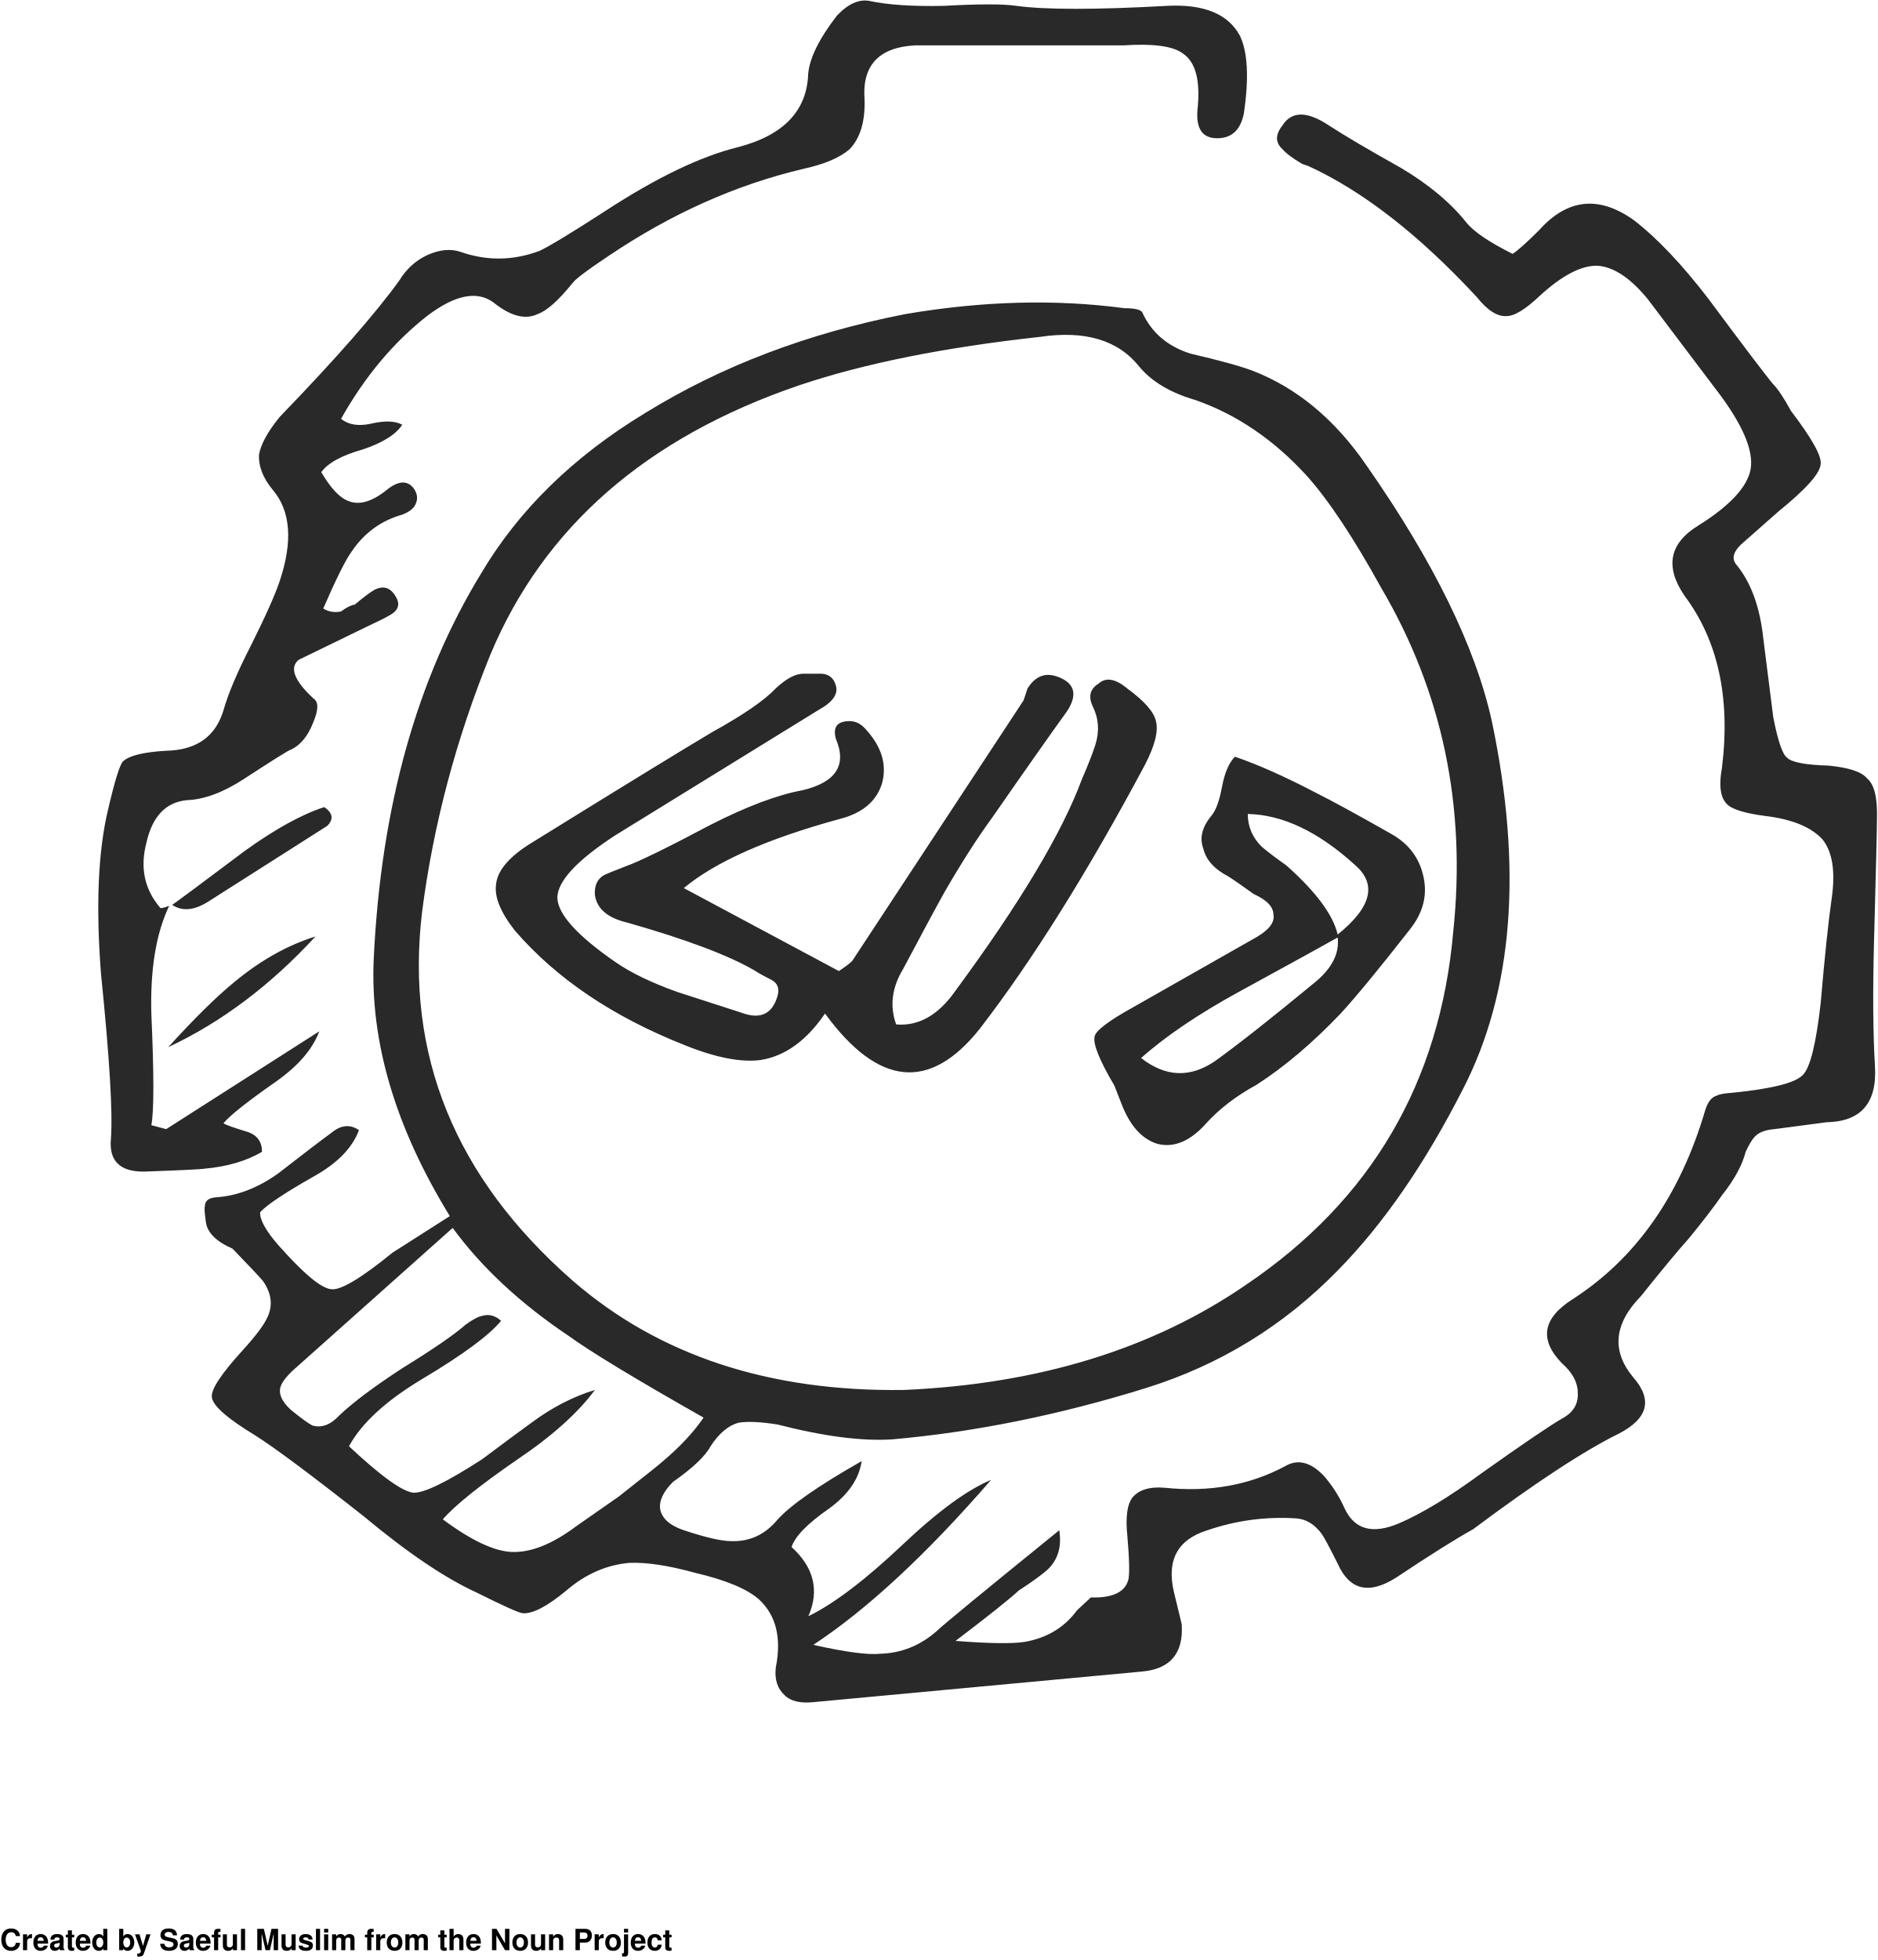
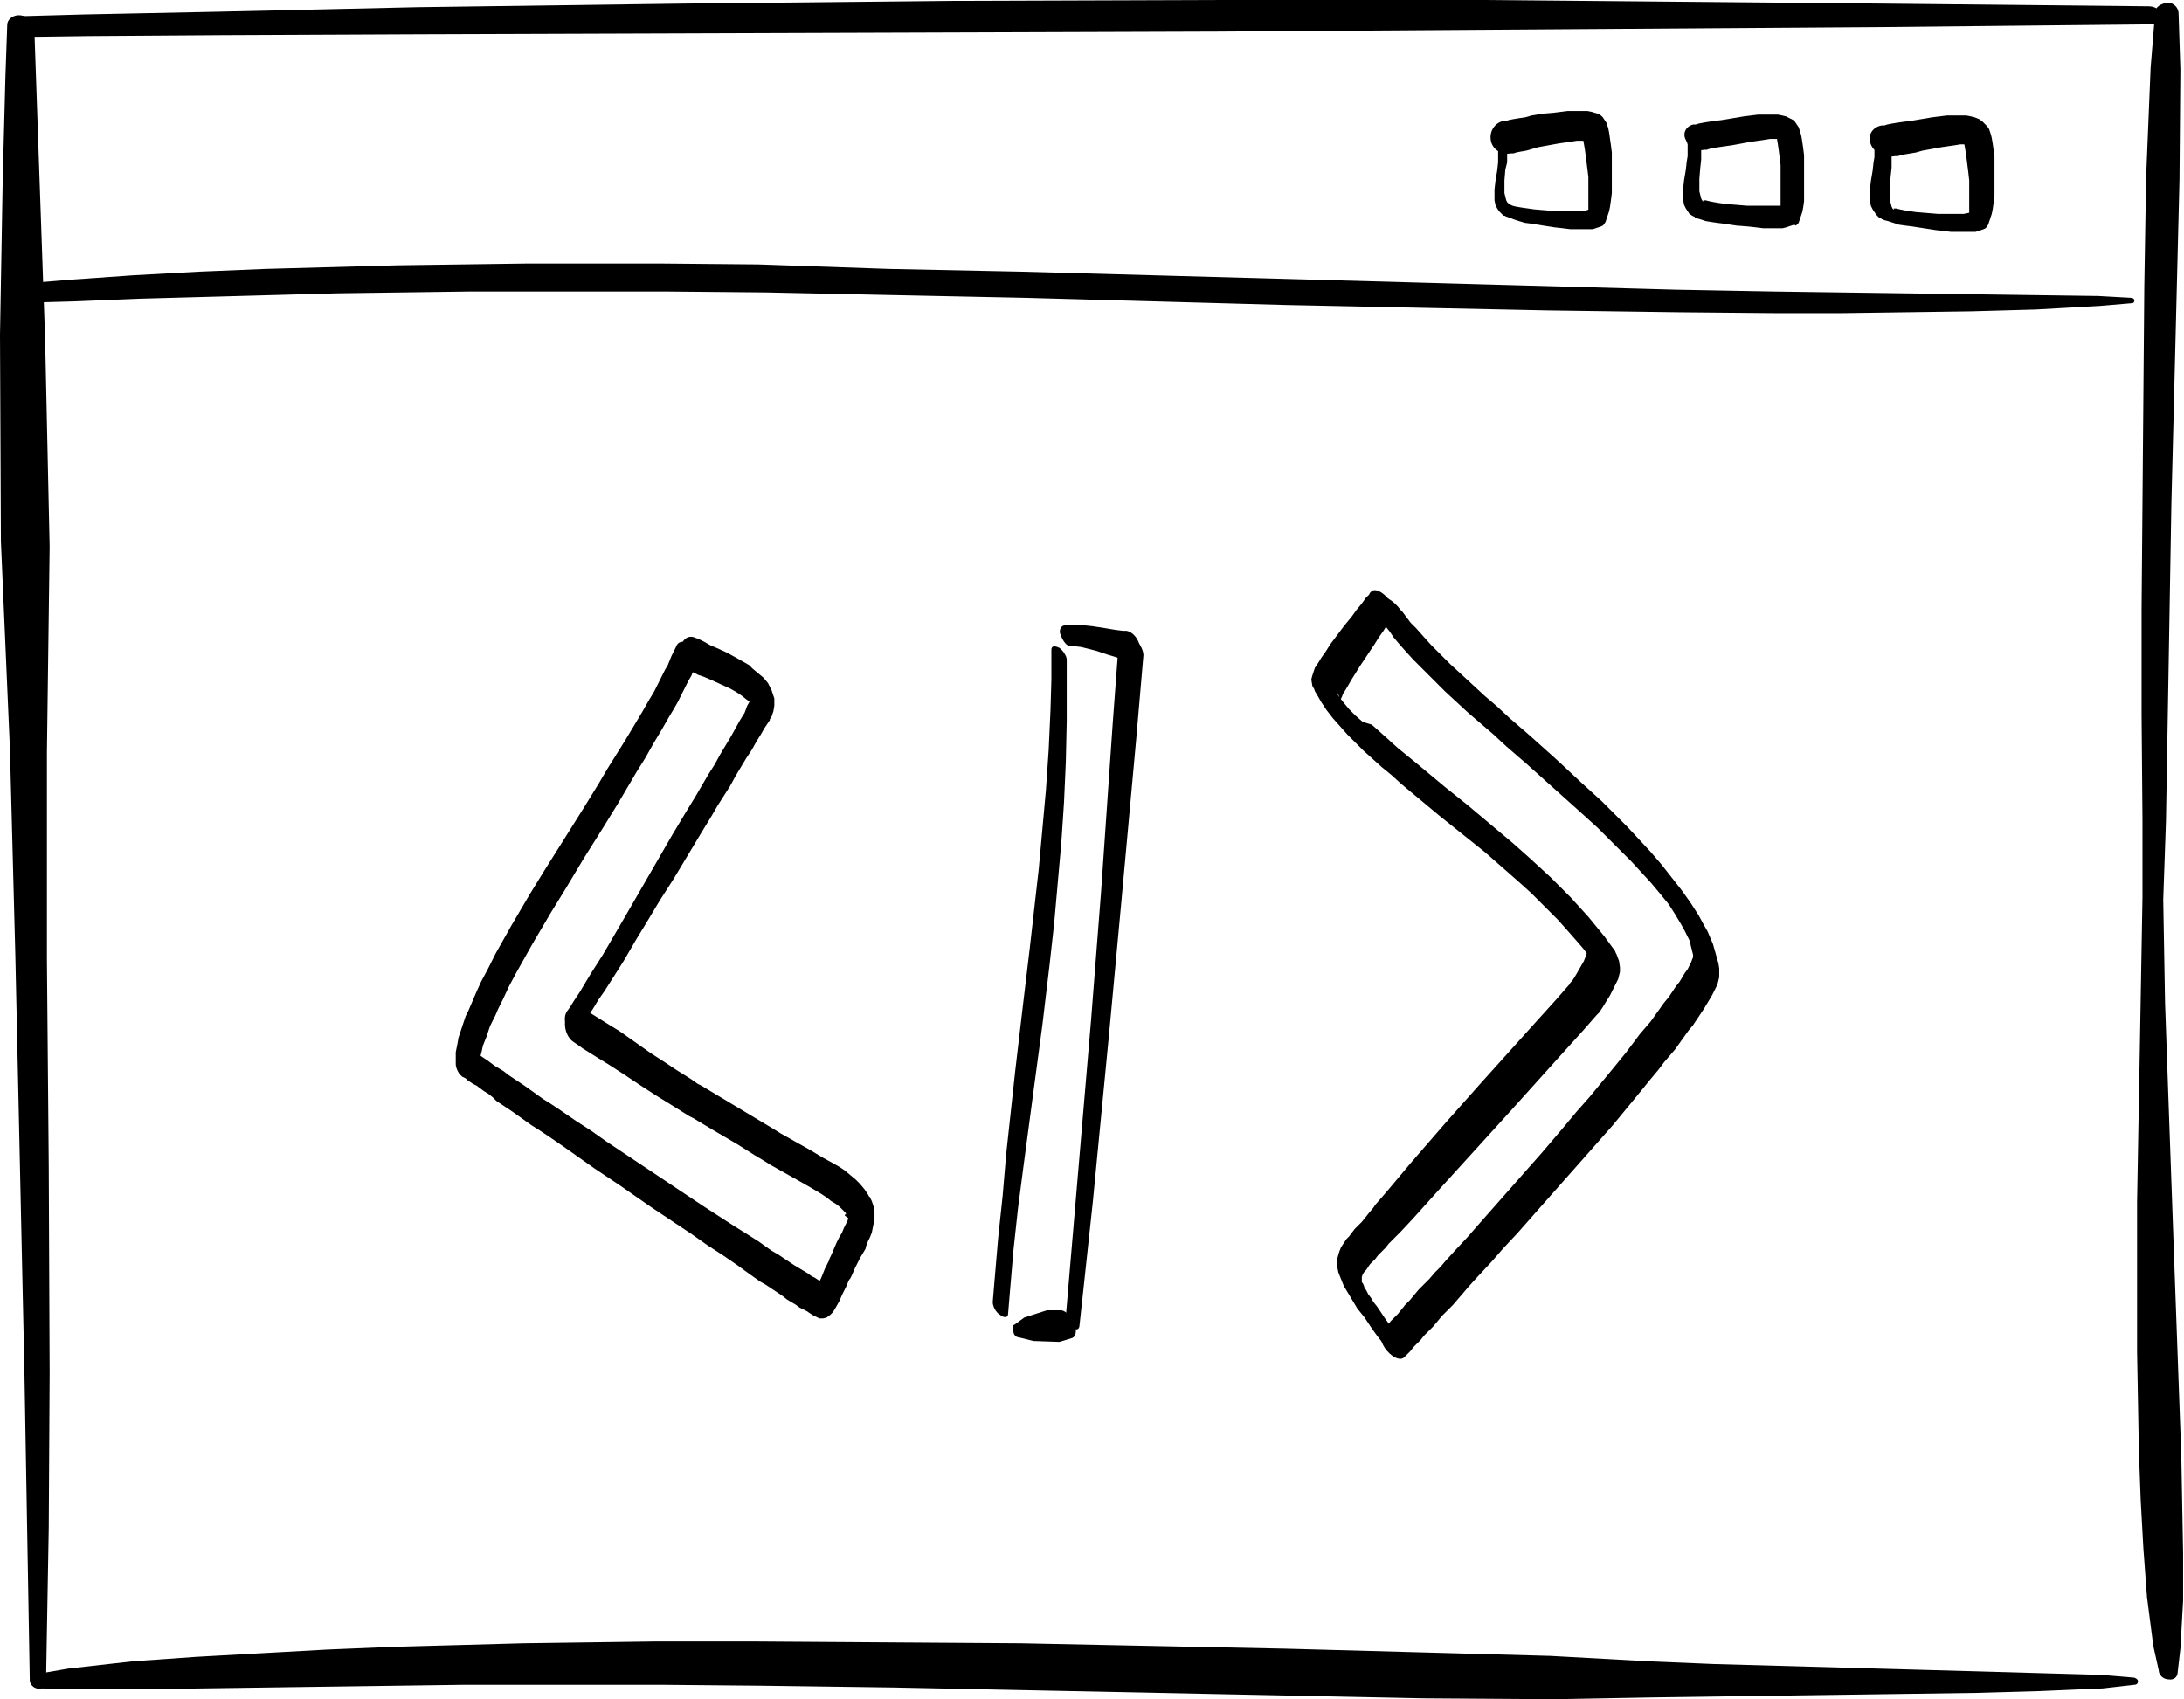
- <svg xmlns="http://www.w3.org/2000/svg" width="320px" height="334px" viewBox="0 0 320 334" version="1.1">
-   <defs />
-   <g id="visuals" stroke="none" stroke-width="1" fill="none" fill-rule="evenodd">
-     <g id="Home" transform="translate(-388, -1908)">
-       <g id="Group-15" transform="translate(388, 1908)">
-         <g id="noun_1321203_cc">
-           <path d="M262.347,39.219 C267.175,33.832 272.559,33.269 278.512,37.535 C282.438,40.566 286.646,44.997 291.138,50.835 C297.31,59.141 301.013,64.024 302.249,65.481 C303.034,66.266 304.044,67.781 305.276,70.027 C308.869,74.741 310.552,77.771 310.327,79.118 C310.215,80.69 307.801,83.384 303.091,87.199 L297.367,92.249 C295.461,93.818 295.01,95.168 296.02,96.29 C298.488,99.32 300.007,103.529 300.569,108.916 L302.253,122.215 C303.037,126.256 303.825,128.556 304.609,129.118 C305.391,129.902 307.751,130.354 311.68,130.465 C315.158,130.801 317.35,131.532 318.246,132.653 C319.478,133.663 320.04,135.963 319.929,139.556 C319.929,141.128 319.761,148.141 319.424,160.599 C319.202,169.128 319.256,176.199 319.593,181.811 C319.933,187.983 317.178,191.128 311.347,191.239 L302.424,192.418 C301.077,192.529 300.067,192.865 299.394,193.428 C298.835,193.875 298.215,194.832 297.542,196.29 C296.98,198.535 295.636,201.003 293.502,203.697 C292.269,205.495 290.418,207.906 287.949,210.936 C286.04,213.067 283.29,216.377 279.7,220.869 C275.098,225.582 274.65,230.185 278.354,234.673 C281.721,238.488 280.939,241.687 276,244.269 C270.047,247.189 261.747,252.63 251.084,260.599 C248.054,262.283 243.677,265.03 237.953,268.848 C233.354,271.768 230.04,270.98 228.024,266.492 C226.677,263.798 225.778,262.114 225.327,261.441 C224.094,259.758 222.633,258.859 220.949,258.747 C215.788,258.411 210.737,259.084 205.798,260.768 C200.747,262.34 198.842,265.818 200.074,271.205 L201.421,276.761 C201.758,281.7 199.515,284.394 194.687,284.842 L138.626,290.061 C136.384,290.283 134.758,289.892 133.747,288.882 C132.512,287.761 132.003,286.189 132.232,284.168 C133.242,279.118 132.29,275.246 129.367,272.552 C127.347,270.758 123.7,269.242 118.424,268.007 C113.936,266.771 110.232,266.212 107.313,266.323 C103.384,266.66 99.795,268.232 96.539,271.037 C93.283,273.731 90.818,275.024 89.135,274.909 C88.572,274.909 85.936,273.731 81.219,271.374 C75.832,268.906 69.434,264.582 62.027,258.411 C53.051,251.34 46.875,246.741 43.508,244.606 C38.684,241.687 36.215,239.498 36.104,238.04 C35.993,236.694 37.788,234 41.492,229.96 C43.623,227.603 44.97,225.808 45.532,224.572 C46.542,222.552 46.316,220.475 44.859,218.343 C44.522,217.896 42.781,216.044 39.64,212.788 C36.835,211.552 35.32,210.037 35.091,208.242 C34.869,206.67 34.811,205.774 34.923,205.549 C34.923,204.65 35.542,204.145 36.774,204.034 C40.367,203.811 43.902,202.461 47.38,199.993 C51.421,196.848 54.508,194.492 56.64,192.923 C58.212,191.687 59.727,191.576 61.185,192.586 C60.064,195.616 57.481,198.253 53.441,200.498 C48.502,203.303 45.475,205.323 44.35,206.559 C44.239,207.795 45.253,209.646 47.38,212.114 C51.758,217.054 54.788,219.579 56.471,219.69 C58.044,219.916 61.522,217.838 66.909,213.461 C67.808,212.899 71.061,210.822 76.673,207.232 C67.357,192.081 63.037,177.434 63.707,163.293 C64.943,137.478 71.061,115.593 82.057,97.636 C88.455,86.862 97.771,77.771 110.003,70.364 C122.912,62.394 137.67,56.781 154.279,53.529 C167.411,51.283 179.869,50.946 191.653,52.519 C193.337,52.519 194.35,52.744 194.684,53.192 C196.256,56.67 199.003,59.027 202.933,60.263 C207.758,61.384 211.239,62.34 213.37,63.125 C221.003,66.044 227.512,71.431 232.899,79.286 C244.347,95.673 251.478,110.205 254.283,122.889 C259.556,148.03 257.929,168.906 249.401,185.515 C242.889,198.31 235.764,208.636 228.02,216.492 C218.818,225.919 207.929,232.596 195.36,236.525 C180.545,241.128 166.121,244.044 152.091,245.279 C146.929,245.616 140.418,244.774 132.562,242.754 C129.758,242.306 127.569,242.192 125.997,242.418 C124.202,242.865 122.572,244.215 121.118,246.458 C120.215,248.141 118.088,250.162 114.721,252.519 C113.037,254.202 112.306,255.774 112.532,257.232 C112.872,258.801 114.215,259.98 116.572,260.768 C120.279,262.003 122.97,262.62 124.653,262.62 C127.795,262.734 130.434,261.498 132.566,258.916 C134.811,256.448 139.579,253.135 146.875,248.983 C146.428,252.013 144.576,254.707 141.323,257.064 C137.616,259.646 135.488,261.835 134.926,263.63 C138.741,267.108 139.697,271.037 137.788,275.414 C142.168,273.283 147.552,269.185 153.953,263.125 C159.902,257.512 164.896,253.865 168.933,252.182 C157.933,264.865 147.832,274.236 138.63,280.296 C144.131,281.532 147.949,282.037 150.077,281.811 C153.667,281.7 156.869,280.407 159.673,277.939 C160.576,277.04 167.532,271.316 180.549,260.768 C181,263.572 180.327,265.818 178.529,267.502 C177.519,268.401 175.892,269.579 173.646,271.037 C172.074,272.498 168.485,275.36 162.872,279.623 C168.596,280.071 172.525,280.128 174.657,279.791 C178.475,279.118 181.448,277.323 183.579,274.404 L185.936,272.215 C189.64,272.327 191.768,271.316 192.33,269.185 C192.556,268.175 192.498,265.707 192.162,261.778 C191.825,258.636 192.104,256.448 193.003,255.212 C194.125,253.865 195.976,253.303 198.559,253.529 C206.192,254.313 213.037,253.081 219.098,249.825 C221.229,248.589 223.418,249.152 225.663,251.508 C227.121,253.192 228.3,255.044 229.199,257.064 C230.882,260.657 233.97,261.498 238.458,259.589 C242.387,257.906 247.098,255.044 252.599,251.003 C259.556,246.064 264.104,242.98 266.236,241.744 C268.141,240.734 269.04,239.276 268.929,237.367 C268.929,235.572 268.03,233.889 266.236,232.316 C262.306,228.276 262.926,224.63 268.088,221.374 C278.862,214.418 286.384,203.697 290.646,189.219 C291.094,187.758 291.768,186.916 292.667,186.694 C293.007,186.468 293.96,186.3 295.532,186.189 C302.155,185.515 306.081,184.505 307.316,183.158 C308.549,181.923 309.562,177.828 310.343,170.869 C311.017,163.013 311.636,157.121 312.199,153.192 C312.869,148.589 312.367,145.222 310.684,143.091 C308.774,140.96 305.522,139.613 300.919,139.051 C297.441,138.603 295.253,137.929 294.354,137.03 C293.232,135.909 292.953,133.832 293.512,130.801 C294.973,118.906 292.842,109.141 287.118,101.508 C283.751,96.569 284.535,92.586 289.475,89.556 C294.862,86.189 297.832,82.99 298.394,79.96 C298.956,76.707 296.936,72.104 292.333,66.155 L280.886,51.003 C277.859,47.3 274.936,45.391 272.131,45.279 C269.438,45.279 266.239,46.963 262.535,50.33 C260.067,52.687 258.155,53.865 256.811,53.865 C255.239,53.98 253.556,52.912 251.761,50.667 C241.882,40.003 232.29,32.542 222.973,28.276 L221.96,27.939 C220.276,26.929 219.155,26.088 218.593,25.414 C217.36,24.293 217.36,22.946 218.593,21.374 C220.165,18.906 222.801,18.906 226.508,21.374 C229.091,23.057 233.185,25.471 238.795,28.613 C243.508,31.418 247.212,34.505 249.909,37.872 C251.141,39.444 253.778,41.239 257.822,43.259 C258.7,42.697 260.215,41.35 262.347,39.219 Z M212.013,19.35 C211.451,22.155 209.936,23.559 207.465,23.559 C204.993,23.559 203.875,21.99 204.098,18.845 C204.66,13.795 203.818,10.539 201.572,9.081 C199.889,7.845 196.522,7.397 191.471,7.734 L155.949,7.734 C149.778,8.071 146.912,11.158 147.364,16.993 C147.475,20.697 146.633,23.502 144.838,25.411 C143.155,26.869 140.519,27.993 136.923,28.778 C125.478,31.471 114.421,36.411 103.758,43.593 C100.054,46.061 97.976,47.633 97.529,48.306 C95.172,51.226 93.209,52.963 91.636,53.525 C89.502,54.535 86.976,53.862 84.061,51.505 C81.253,49.485 77.495,50.269 72.778,53.862 C67.054,58.35 62.175,64.189 58.131,71.37 C59.364,72.38 61.047,72.66 63.182,72.212 C65.539,71.65 67.333,71.707 68.569,72.38 C67.448,74.064 65.202,75.468 61.835,76.589 C58.246,77.599 55.886,78.892 54.764,80.461 C56.337,83.155 57.852,84.781 59.31,85.343 C61.104,86.128 63.239,85.569 65.707,83.66 C67.838,81.865 69.465,81.754 70.589,83.323 C71.259,84.333 71.259,85.343 70.589,86.354 C70.138,86.916 69.465,87.364 68.566,87.7 C64.976,88.71 62.111,90.788 59.98,93.929 C58.97,95.276 57.343,98.532 55.098,103.694 C55.997,104.256 57.007,104.424 58.128,104.199 C59.027,103.525 59.811,103.131 60.485,103.02 C61.943,101.785 63.067,100.943 63.852,100.495 C65.424,99.71 66.657,100.158 67.556,101.842 C68.229,103.077 67.835,104.088 66.377,104.872 C65.593,105.32 64.354,105.936 62.67,106.724 L50.886,112.448 C49.313,113.795 50.155,115.983 53.411,119.013 C54.31,119.576 54.31,120.923 53.411,123.054 C52.512,125.411 51.226,126.983 49.542,127.768 C49.316,127.768 46.623,129.451 41.461,132.818 C37.983,135.064 34.785,136.242 31.865,136.354 C28.273,136.69 25.973,139.104 24.96,143.593 C23.838,147.859 24.623,151.562 27.316,154.704 C27.428,154.815 27.936,154.704 28.832,154.367 C26.586,159.081 25.576,165.253 25.801,172.886 C26.253,182.987 26.253,189.273 25.801,191.741 L28.327,192.414 L54.421,175.747 C53.3,178.778 50.832,181.64 47.017,184.333 C42.189,187.7 39.215,190.057 38.094,191.404 C38.316,191.63 39.721,192.135 42.303,192.919 C43.875,193.481 44.66,194.603 44.66,196.286 C41.966,197.855 38.71,198.811 34.896,199.148 C34.333,199.259 30.855,199.428 24.458,199.653 C20.418,199.653 18.566,197.801 18.902,194.098 C19.242,189.721 18.68,180.35 17.219,165.983 C16.32,154.421 16.717,145.108 18.401,138.037 C19.522,133.212 20.364,130.461 20.926,129.788 C21.936,128.778 24.404,128.162 28.33,127.936 C33.492,127.825 36.747,125.525 38.094,121.034 C38.879,118.229 40.451,114.525 42.808,109.923 C45.273,104.983 46.906,101.337 47.687,98.98 C49.933,92.246 49.542,87.081 46.508,83.492 C44.825,81.471 44.04,79.451 44.152,77.431 C44.492,75.636 45.667,73.502 47.687,71.034 C57.229,61.158 64.02,53.414 68.061,47.801 C69.293,45.781 70.923,44.323 72.939,43.424 C74.963,42.525 76.811,42.357 78.495,42.919 C82.983,44.492 87.475,44.434 91.963,42.751 C93.646,41.966 97.35,39.721 103.074,36.017 C111.832,30.293 119.407,26.646 125.801,25.074 C133.545,23.054 137.529,18.902 137.754,12.616 C137.98,9.923 139.609,6.613 142.636,2.684 C144.545,0.663 146.397,-0.178 148.192,0.158 C151.333,0.832 155.542,1.111 160.818,1 C166.879,0.663 171.03,0.663 173.276,1 C178.215,1.673 186.744,1.673 198.865,1 C205.152,0.663 209.303,2.347 211.323,6.051 C212.684,8.859 212.909,13.293 212.013,19.35 Z M203.764,68.172 C199.498,66.936 196.3,65.03 194.165,62.448 C190.576,57.96 184.966,56.276 177.33,57.397 C160.946,59.192 147.253,61.943 136.256,65.646 C110.219,74.512 92.653,89.835 83.562,111.606 C77.727,125.973 73.855,140.562 71.946,155.377 C69.03,179.731 77.559,200.663 97.539,218.172 C112.239,230.966 131.098,237.195 154.104,236.859 C177.111,235.848 196.582,229.845 212.522,218.845 C233.734,204.478 245.461,184.448 247.707,158.744 C249.953,137.421 245.855,117.892 235.418,100.158 C230.707,91.63 226.498,85.286 222.791,81.135 C217.175,74.963 210.832,70.643 203.764,68.172 Z M192.145,117.33 C195.064,119.461 196.69,121.316 197.027,122.886 C197.475,124.569 196.859,127.037 195.175,130.293 C185.411,148.586 176.037,163.569 167.057,175.242 C158.529,186.017 149.721,185.175 140.626,172.717 C137.481,177.32 133.835,179.956 129.684,180.63 C126.316,181.077 121.997,180.236 116.717,178.104 C104.485,173.276 94.832,166.768 87.761,158.576 C85.293,155.434 84.226,152.795 84.562,150.663 C84.788,148.418 86.64,146.175 90.118,143.929 C106.613,133.717 117.054,127.32 121.431,124.737 C126.704,121.818 130.296,119.35 132.205,117.33 C134,115.646 135.572,114.805 136.916,114.805 L140.114,114.805 C141.35,114.916 142.138,115.589 142.471,116.825 C142.919,118.283 141.909,119.687 139.441,121.034 L104.761,142.414 C98.253,146.68 95,150.212 95,153.02 C95.111,155.825 98.424,159.475 104.929,163.963 C107.515,165.758 110.993,167.441 115.37,169.013 C120.195,170.586 123.845,171.761 126.313,172.549 C129.569,173.785 131.643,172.828 132.542,169.687 C132.882,168.451 132.542,167.552 131.532,166.993 C130.185,166.32 129.175,165.758 128.502,165.31 C124.013,162.727 116.828,160.037 106.956,157.229 C103.589,156.444 101.737,154.872 101.401,152.515 C101.29,150.943 101.795,149.822 102.916,149.148 C103.364,148.923 104.599,148.418 106.62,147.633 C108.865,146.848 113.694,144.492 121.101,140.562 C127.273,137.421 132.492,135.455 136.754,134.67 C142.478,133.323 144.387,130.404 142.478,125.916 C141.916,123.896 142.7,122.886 144.835,122.886 C145.845,122.886 146.741,123.333 147.529,124.232 C150.222,127.152 151.175,130.182 150.391,133.323 C149.492,136.468 147.084,138.542 143.155,139.552 C130.808,142.919 121.943,146.848 116.556,151.337 L142.99,165.478 C144.333,164.579 145.121,163.963 145.343,163.626 L174.468,119.35 L175.141,117.33 C176.599,114.973 178.566,114.411 181.034,115.646 C183.279,116.768 183.559,118.62 181.875,121.202 C178.956,125.242 174.69,131.303 169.081,139.384 C166.613,142.751 163.919,146.96 161,152.01 C159.316,155.04 156.96,159.418 153.929,165.141 C152.02,168.283 151.626,171.428 152.747,174.569 C156.566,174.906 159.933,172.997 162.848,168.845 C173.848,153.916 181.03,141.909 184.397,132.818 C185.519,130.236 186.303,128.215 186.754,126.758 C187.424,124.512 187.256,122.38 186.249,120.36 C185.465,118.677 185.801,117.387 187.259,116.488 C188.498,115.367 190.128,115.646 192.145,117.33 Z M215.04,144.266 C215.939,145.051 217.343,146.118 219.249,147.465 C224.3,151.953 227.219,155.882 228.007,159.249 C233.727,154.646 234.741,150.721 231.034,147.465 C224.751,141.741 218.633,138.822 212.684,138.71 C212.684,140.845 213.468,142.697 215.04,144.266 Z M208.306,134 C208.758,131.643 209.488,129.96 210.495,128.949 C214.424,130.296 218.97,132.316 224.131,135.01 C227.051,136.471 231.37,138.825 237.094,142.081 C240.125,143.764 241.976,146.232 242.65,149.488 C243.323,152.63 242.539,155.603 240.293,158.411 C235.02,165.145 231.091,169.916 228.508,172.721 C223.684,177.771 218.912,181.811 214.199,184.842 C210.721,186.747 207.859,188.936 205.613,191.407 C202.919,194.438 200.168,195.616 197.364,194.943 C194.67,194.158 192.593,191.855 191.135,188.04 L189.953,185.01 C187.37,180.633 186.249,177.828 186.586,176.593 C186.811,175.582 189.054,173.899 193.32,171.542 L214.364,159.589 C216.387,158.354 217.283,157.121 217.061,155.886 C217.061,154.539 215.936,153.36 213.694,152.35 C211.67,150.892 210.215,149.882 209.313,149.32 C206.96,148.084 205.556,146.515 205.104,144.606 C204.434,142.811 204.882,140.96 206.451,139.051 C207.242,138.152 207.859,136.468 208.306,134 Z M223.798,167.67 C226.939,165.202 228.343,162.562 228.007,159.758 C226.434,160.657 220.822,163.741 211.172,169.017 C204.212,172.832 198.657,176.593 194.505,180.296 C198.657,183.549 202.865,183.721 207.131,180.801 C211.172,177.882 216.724,173.505 223.798,167.67 Z M55.781,140.734 L35.411,153.697 C33.054,155.155 31.034,155.323 29.35,154.202 C30.471,153.418 34.623,150.33 41.805,144.943 C46.966,141.239 51.458,138.771 55.273,137.535 C56.737,138.545 56.902,139.609 55.781,140.734 Z M53.764,159.589 C46.128,167.892 37.771,174.178 28.68,178.444 C33.168,173.508 36.929,169.805 39.96,167.333 C44.444,163.626 49.047,161.047 53.764,159.589 Z M85.411,225.074 C83.391,227.542 78.902,230.855 71.943,235.007 C65.771,238.71 61.62,242.525 59.485,246.455 C64.875,251.505 68.522,254.141 70.428,254.367 C72.222,254.478 76.152,252.569 82.212,248.643 C85.805,245.949 88.609,243.872 90.63,242.414 C94.108,239.832 97.704,237.983 101.404,236.859 C98.488,240.788 94.108,244.714 88.276,248.643 C81.764,253.131 77.502,256.556 75.478,258.912 C80.306,262.502 84.236,264.354 87.263,264.468 C90.519,264.579 94.168,263.121 98.205,260.091 L105.444,255.04 C110.158,251.337 112.684,249.316 113.02,248.98 C115.939,246.512 118.239,244.04 119.923,241.572 C108.249,234.953 100.562,230.293 96.859,227.599 C88.663,222.101 82.098,215.983 77.158,209.249 L50.727,232.818 C49.155,234.165 48.202,235.286 47.865,236.185 C47.414,237.418 47.976,238.768 49.549,240.226 C51.343,241.687 52.576,242.582 53.253,242.919 C54.825,243.367 56.34,242.805 57.798,241.236 C60.155,238.99 63.751,236.296 68.572,233.155 C73.848,229.902 77.441,227.431 79.347,225.747 C80.582,224.848 81.535,224.343 82.209,224.232 C83.337,223.896 84.401,224.178 85.411,225.074 Z" id="Shape" fill="#292929" fill-rule="nonzero" />
-           <text id="Created-by-Saeful-Mu" fill="#000000" font-family="Helvetica-Bold, Helvetica" font-size="5" font-weight="bold">
-             <tspan x="0" y="332.327">Created by Saeful Muslim from the Noun Project</tspan>
-           </text>
-         </g>
-       </g>
-     </g>
-   </g>
+ <svg xmlns="http://www.w3.org/2000/svg" version="1.1" id="Layer_1" x="0px" y="0px" viewBox="0 0 242 188.2" style="enable-background:new 0 0 242 188.2;" xml:space="preserve">
+   <path d="M74.9,71.7l-0.1,0.2l-0.2,0.4l-0.2,0.4l-0.2,0.5L74,73.7l-0.3,0.5l-0.3,0.6l-0.3,0.6L72.8,76l-0.3,0.6l-0.6,1L71.1,79  l-0.9,1.5L69.3,82l-1,1.6l-1,1.6l-1,1.7l-1.6,2.6l-2.2,3.5l-2.2,3.5l-1.6,2.6l-1,1.7l-1,1.7l-0.9,1.6l-0.9,1.6l-0.8,1.6l-0.8,1.5  l-0.5,1.1l-0.3,0.7l-0.3,0.7l-0.3,0.7l-0.3,0.6l-0.2,0.6l-0.2,0.6l-0.2,0.6l-0.2,0.6l-0.1,0.6l-0.1,0.5l-0.1,0.5l0,0.5l0,0.5l0,0.3  l0,0c0,0.4,0.2,0.8,0.4,1.1l0,0l0,0l0.3,0.3l0.2,0.1l0.2,0.1l0.2,0.2l0.3,0.2l0.3,0.2l0.4,0.2l0.4,0.3l0.4,0.3l0.5,0.3l0.5,0.4  L55,122l0.6,0.4l0.6,0.4l0.6,0.4l0.7,0.5l0.7,0.5l0.7,0.5l0.8,0.5l1.2,0.8l1.6,1.1l1.7,1.2l1.7,1.2l2.7,1.8l3.6,2.5l2.7,1.8l1.8,1.2  l1.7,1.2l1.7,1.1l1.6,1.1l1.1,0.8l0.7,0.5l0.7,0.5l0.7,0.4l0.6,0.4l0.6,0.4l0.6,0.4l0.5,0.4l0.5,0.3l0.5,0.3l0.4,0.3l0.4,0.2  l0.4,0.2l0.3,0.2l0.3,0.2l0.2,0.1l0.2,0.1l0.2,0.1l0.2,0.1l0,0c0.1,0,0.2,0,0.3,0l0,0l0.1,0l0.4-0.1l0.4-0.3l0.3-0.3l0.3-0.5  l0.4-0.7l0.3-0.7l0.3-0.6l0.2-0.4L94,142l0.1-0.2l0.1-0.1l0,0l0,0l0.2-0.4l0.3-0.7l0.3-0.6l0.3-0.6l0.3-0.5l0.3-0.5L96,138l0.2-0.5  l0.2-0.4l0.2-0.5l0.1-0.5l0.1-0.5l0.1-0.6l0-0.6l-0.1-0.7l-0.2-0.6l-0.2-0.4l0,0c0,0,0-0.1-0.1-0.1l0,0l-0.1-0.2l-0.4-0.6l-0.5-0.6  l-0.5-0.5l-0.6-0.5l-0.6-0.5l-0.6-0.4l-0.7-0.4l-1.1-0.6l-1.5-0.9l-1.6-0.9l-1.6-0.9l-0.8-0.5l0,0l-1-0.6l-2-1.2l-3-1.8l-2-1.2l0,0  l-0.4-0.2l-0.7-0.5l-0.8-0.5l-0.8-0.5l-1.2-0.8l-1.7-1.1l-1.7-1.2l-1.7-1.2l-1.3-0.8l-0.8-0.5l-0.8-0.5l-0.8-0.5l-0.4-0.2l0,0  c-0.8-0.5-1.6-0.1-1.9,1c-0.3,1,0.1,2.2,0.9,2.7l0.3,0.2l0.7,0.5l0.8,0.5l0.8,0.5l1.3,0.8l1.7,1.1l1.8,1.2l1.7,1.1l1.3,0.8l0.8,0.5  l0.8,0.5l0.8,0.5l0.4,0.2l0,0c0,0,0,0,0,0l0,0l2,1.2l2.9,1.7l1.9,1.2l1,0.6l0,0c0,0,0,0,0,0l0,0l0.8,0.5l1.6,0.9l1.6,0.9l1.4,0.8  l1,0.6l0.6,0.4l0.5,0.4l0.5,0.3l0.4,0.3l0.3,0.3l0.2,0.2l0.2,0.2l0.1,0.2l-0.1-0.1l0-0.1l0,0l0-0.1l0,0l0,0.1l0,0.1l-0.1,0.2L94,135  l-0.1,0.3l-0.2,0.4l-0.2,0.4l-0.2,0.5l-0.3,0.5l-0.3,0.6l-0.3,0.7l-0.3,0.7l-0.2,0.4l0,0c0,0,0,0,0,0l0,0l0,0.1l-0.1,0.2l-0.1,0.2  l-0.1,0.2l-0.2,0.4l-0.2,0.5l-0.2,0.5l-0.2,0.4l-0.1,0.2l0,0l0.1,0l0.2,0l-0.1,0l0.3,0l0.2,0v0l-0.1,0l-0.2-0.1l-0.2-0.1l-0.3-0.2  l-0.3-0.2l-0.4-0.2l-0.4-0.3l-0.5-0.3l-0.5-0.3l-0.5-0.3l-0.6-0.4l-0.6-0.4l-0.6-0.4l-0.7-0.4l-0.7-0.5l-0.7-0.5l-1.1-0.7l-1.6-1  l-1.7-1.1l-1.7-1.1l-1.8-1.2l-2.7-1.8l-3.6-2.4l-2.7-1.8l-1.7-1.2l-1.7-1.1l-1.6-1.1l-1.2-0.8l-0.8-0.5l-0.7-0.5l-0.7-0.5l-0.7-0.5  l-0.6-0.4l-0.6-0.4l-0.6-0.4l-0.5-0.4l-0.5-0.3l-0.5-0.3l-0.4-0.3l-0.4-0.3l-0.3-0.2l-0.3-0.2l-0.3-0.2l-0.2-0.1l-0.1-0.1l-0.1,0  l0.1,0.2l0,0l0.4,1.1l0,0l0-0.2l0-0.3l0-0.3l0.1-0.4l0.1-0.4l0.1-0.5l0.2-0.5l0.2-0.5l0.2-0.6l0.2-0.6l0.3-0.6l0.3-0.6l0.3-0.7  l0.5-1l0.7-1.5l0.8-1.5l0.9-1.6l0.9-1.6l1-1.7l1-1.7l1.6-2.6l2.1-3.5l2.2-3.5l1.6-2.6l1-1.7l1-1.7l1-1.6l0.9-1.6l0.9-1.5l0.8-1.4  l0.6-1l0.4-0.7l0.3-0.6l0.3-0.6l0.3-0.6l0.3-0.6l0.3-0.5l0.2-0.5l0.2-0.5l0.2-0.5l0.1-0.2c0.2-0.6,0-1.4-0.5-1.8  C75.6,70.9,75.1,71.1,74.9,71.7L74.9,71.7" />
+   <path d="M76.5,74.4l0.3,0.1l0.6,0.3L78,75l0.7,0.3l1.1,0.5l1.1,0.5l0.7,0.4l0.6,0.4l0.5,0.4l0.4,0.3l0.3,0.3l0.2,0.2l0,0l-0.1-0.3  l-0.1-0.3l0-0.2l0-0.1l0-0.1l0-0.1l-0.2,0.3l-0.4,0.7L82.5,79L82,79.8l-0.5,0.9L81,81.6l-0.6,1l-0.6,1l-0.6,1.1l-0.7,1.1L77.8,87  l-0.7,1.2l-1.1,1.8l-1.5,2.5l-1.5,2.6l-1.5,2.6l-1.5,2.6l-1.1,1.9l-0.7,1.2l-0.7,1.2l-0.7,1.2l-0.7,1.1l-0.7,1.1l-0.6,1l-0.6,1  l-0.6,0.9l-0.5,0.8l-0.3,0.4l0,0c-0.3,0.5-0.3,1.3,0.1,1.8c0.4,0.5,1,0.5,1.3,0l0.3-0.4l0.6-0.8l0.6-0.9l0.6-1l0.7-1l0.7-1.1  l0.7-1.1l0.7-1.1l0.7-1.2l0.7-1.2l1.1-1.8l1.5-2.5l1.6-2.5l1.5-2.5l1.5-2.5l1.1-1.8l0.7-1.2l0.7-1.1l0.7-1.1l0.6-1.1l0.6-1l0.6-1  l0.6-0.9l0.5-0.9l0.5-0.8l0.4-0.7l0.4-0.6l0.2-0.3l0,0c0,0,0,0,0-0.1l0,0l0.2-0.3l0.2-0.6l0.1-0.6l0-0.8l-0.3-0.9l-0.4-0.8l-0.5-0.6  l-0.6-0.5l-0.6-0.5L83,73.7l-0.7-0.4l-0.7-0.4l-1.1-0.6l-1.1-0.5l-0.7-0.3L78,71.1l-0.6-0.3l-0.3-0.1c-0.8-0.4-1.5,0.1-1.7,1.1  C75.3,72.9,75.8,74,76.5,74.4L76.5,74.4" />
+   <path d="M116.5,72l0,1.1l0,2.2l-0.1,3.4l-0.2,4.4l-0.3,4.4l-0.4,4.4l-0.4,4.4l-0.5,4.4l-0.5,4.4l-0.8,6.7l-0.8,6.8l-0.5,4.6  l-0.5,4.6l-0.4,4.7l-0.5,4.7l-0.4,4.7l-0.2,2.4l0,0c0,0.4,0.3,1.1,0.8,1.4c0.5,0.4,0.9,0.3,0.9-0.1l0.2-2.4l0.4-4.7l0.5-4.6l0.6-4.6  l0.6-4.5l0.6-4.5l0.9-6.7l0.8-6.7l0.5-4.5l0.4-4.5l0.4-4.5l0.3-4.5l0.2-4.5l0.1-4.5l0-3.4l0-2.3l0-1.1c0-0.4-0.4-1-0.8-1.3  C116.8,71.5,116.5,71.6,116.5,72L116.5,72" />
+   <path d="M124,70.7l-0.7,9.4L122,98.9l-1.1,14.1l-0.8,9.4l-0.8,9.4l-0.8,9.4l-0.4,4.7l0,0c0,0.3,0.3,0.9,0.7,1.2  c0.4,0.3,0.7,0.3,0.8-0.1l0,0l0.5-4.6l1-9.3l0.9-9.3l0.9-9.3l1.3-14l1.7-18.6l0.8-9.3c0,0,0,0,0,0c0-0.6-0.5-1.5-1.2-2.1  C124.6,70,124,70.1,124,70.7L124,70.7" />
+   <path d="M118.6,71.6l0.4,0l0.8,0.1l0.8,0.2l0.8,0.2l1.2,0.4l1.3,0.4l0.9,0.2l0.5,0.1l0,0c0.7,0.1,1.1-0.6,1-1.5  c-0.1-0.9-0.8-1.7-1.5-1.8l-0.4,0l-0.8-0.1l-1.2-0.2l-1.3-0.2l-0.9-0.1l-0.9,0l-0.9,0l-0.4,0l0,0c-0.4,0-0.7,0.5-0.5,1  C117.8,71.1,118.2,71.6,118.6,71.6L118.6,71.6" />
+   <path d="M153.4,69.3l0.2,0.2L154,70l0.4,0.6l0.5,0.6l0.7,0.8l1,1.1l1.1,1.1l1.2,1.2l1.2,1.2l1.3,1.2l1.3,1.2l1.4,1.2l1.4,1.2  l1.4,1.3l2.2,1.9l2.9,2.6l2.9,2.6l2.1,1.9l1.3,1.3l1.3,1.3l1.2,1.2l1.1,1.2l1.1,1.2l1,1.2l0.9,1.1l0.7,1.1l0.6,1l0.4,0.7l0.2,0.4  l0.2,0.4l0.2,0.4l0.1,0.4l0.1,0.4l0.1,0.4l0.1,0.4l0,0.2l0-0.1l0,0.1l0,0l0,0.1l-0.1,0.2l-0.1,0.3l-0.2,0.4l-0.2,0.4l-0.3,0.4  l-0.3,0.5l-0.3,0.5l-0.4,0.5l-0.4,0.6l-0.4,0.6l-0.5,0.6l-0.5,0.7l-0.5,0.7l-0.5,0.7l-0.6,0.7l-0.6,0.7l-0.6,0.8l-0.9,1.2l-1.3,1.6  l-1.4,1.7l-1.4,1.7l-1.5,1.7l-1.5,1.8l-2.3,2.7l-2.3,2.6l-1.5,1.7l-1.5,1.7l-1.5,1.7l-1.4,1.6l-1.4,1.5l-1,1.1l-0.6,0.7L159,141  l-0.6,0.7l-0.6,0.6l-0.6,0.6l-0.5,0.6l-0.5,0.6l-0.5,0.5l-0.4,0.5l-0.4,0.5l-0.4,0.4l-0.4,0.4l-0.3,0.4l-0.3,0.3l-0.3,0.3l-0.1,0.1  l0,0c-0.3,0.4-0.1,1.4,0.6,2.2c0.7,0.8,1.5,1.1,1.9,0.7l0.1-0.1l0.3-0.3l0.3-0.3l0.3-0.4l0.4-0.4l0.4-0.4l0.4-0.5l0.5-0.5l0.5-0.5  l0.5-0.6l0.5-0.6l0.6-0.6l0.6-0.6l0.6-0.7l0.6-0.7l0.6-0.7l1-1.1l1.4-1.5l1.4-1.6l1.5-1.6l1.5-1.7l1.5-1.7l2.3-2.6l2.3-2.6l1.5-1.7  l1.5-1.7l1.4-1.7l1.4-1.7l1.3-1.6l1-1.2l0.6-0.8l0.6-0.7l0.6-0.7l0.5-0.7l0.5-0.7l0.5-0.7l0.5-0.6l0.4-0.6l0.4-0.6l0.4-0.6l0.3-0.5  l0.3-0.5l0.3-0.5l0.2-0.4l0.2-0.4l0.2-0.4l0.1-0.4l0.1-0.4l0-0.4l0-0.1l0,0c0,0,0-0.1,0-0.1l0,0l0-0.4l-0.1-0.6l-0.2-0.7l-0.2-0.7  l-0.2-0.7l-0.3-0.7l-0.3-0.7l-0.4-0.7l-0.6-1.1l-0.9-1.4l-1-1.4l-1.1-1.4l-1.1-1.4l-1.2-1.4l-1.3-1.4l-1.3-1.4l-1.4-1.4l-1.4-1.4  l-2.2-2l-2.9-2.7l-2.9-2.6l-2.2-1.9l-1.4-1.3l-1.4-1.2l-1.3-1.2l-1.3-1.2l-1.2-1.1l-1.1-1.1l-1-1l-0.9-1l-0.8-0.9l-0.6-0.6l-0.3-0.4  l-0.3-0.4l-0.3-0.4l-0.2-0.2l0,0c-0.8-1.1-2-1.8-2.6-1.4C152.4,66.9,152.6,68.1,153.4,69.3L153.4,69.3" />
+   <path d="M154.1,147.1l-0.2-0.4l-0.5-0.7l-0.4-0.6l-0.4-0.6l-0.4-0.5l-0.3-0.5l-0.3-0.4l-0.2-0.4l-0.2-0.3l-0.1-0.3l-0.1-0.2  l-0.1-0.1l0-0.1l0-0.1l0-0.1l0-0.1l0-0.2l0.1-0.3l0.2-0.3l0.2-0.2l0.2-0.3l0.2-0.3l0.3-0.3l0.3-0.3l0.3-0.4l0.4-0.4l0.4-0.4l0.4-0.5  l0.5-0.5l0.5-0.5l0.3-0.3l0,0l0,0l0,0l1.4-1.5l2.7-3l4-4.4l4-4.4l2.7-3l2.7-3l2.8-3.1l1.4-1.6l0,0c0,0,0,0,0,0l0,0l0.1-0.1l0.2-0.2  l0.2-0.3l0.2-0.3l0.3-0.5l0.5-0.8l0.4-0.8l0.3-0.6l0.2-0.4l0.1-0.4l0.1-0.4l0-0.5l-0.1-0.7l-0.3-0.8l0,0c-0.1-0.1-0.1-0.3-0.2-0.4  l0,0l-0.3-0.4l-0.8-1.1l-0.9-1.1l-0.9-1.1l-1-1.1l-1-1.1l-1.1-1.1l-1.1-1.1l-1.2-1.1l-1.2-1.1l-1.8-1.6l-2.5-2.1l-2.5-2.1l-2.5-2  l-1.8-1.5l-1.2-1l-1.1-0.9l-1.1-0.9l-1-0.9l-1-0.9l-0.9-0.8L151,80l-0.8-0.7l-0.7-0.7L149,78l-0.4-0.5l-0.3-0.4l-0.1-0.2l0-0.1l0,0  l0.2,0.4l0,0l0.1,0.4l0,0.1l0-0.1l0.1-0.2l0.1-0.2l0.1-0.3l0.2-0.3l0.3-0.5l0.4-0.7l0.5-0.8l0.5-0.8l0.8-1.2l0.8-1.2l0.5-0.8  l0.5-0.7l0.3-0.5l0.2-0.3l0.2-0.3l0.1-0.2l0.1-0.2l0.1-0.2l0-0.1l0,0c0.3-0.4,0-1.3-0.7-2c-0.7-0.7-1.4-0.9-1.7-0.5l0,0l0,0  l-0.1,0.1l-0.1,0.2l-0.2,0.2l-0.2,0.2l-0.2,0.3l-0.3,0.4l-0.5,0.6l-0.5,0.7l-0.9,1.1l-0.9,1.2l-0.6,0.8l-0.5,0.8l-0.5,0.7l-0.3,0.5  l-0.2,0.3l-0.2,0.3l-0.1,0.3l-0.1,0.3l-0.1,0.3l-0.1,0.4l0.1,0.6l0,0l0,0c0,0.1,0.1,0.3,0.2,0.4l0,0l0.1,0.3l0.3,0.5l0.4,0.7  l0.6,0.9l0.7,0.9l0.8,0.9l0.8,0.9l0.9,0.9l0.9,0.9l1,0.9l1,0.9l1.1,0.9l1.1,1l1.2,1l1.2,1l1.8,1.5l2.5,2l2.5,2l2.4,2.1l1.7,1.5  l1.1,1l1,1l1,1l0.9,0.9l0.8,0.9l0.8,0.9l0.7,0.8l0.6,0.7l0.5,0.7l0.3,0.4l-0.2-0.4l-0.2-0.6v-0.2l0,0.1l0,0.2l-0.1,0.3l-0.1,0.3  l-0.2,0.5l-0.4,0.7l-0.4,0.7l-0.3,0.5l-0.2,0.3l-0.2,0.2l-0.1,0.2l-0.1,0.1l0,0l-1.4,1.6l-2.8,3.1l-2.7,3l-2.7,3l-4,4.5l-3.9,4.5  l-2.6,3.1l-1.3,1.5l0,0l-0.2,0.3l-0.5,0.6l-0.4,0.5l-0.4,0.5l-0.4,0.4l-0.4,0.4l-0.3,0.4l-0.3,0.4l-0.3,0.3l-0.2,0.3l-0.2,0.3  l-0.2,0.3l-0.2,0.5l-0.2,0.7l0,0.6l0,0.5l0.1,0.5l0.2,0.5l0.2,0.5l0.2,0.5l0.3,0.5l0.3,0.5l0.3,0.5l0.3,0.5l0.3,0.5l0.4,0.5l0.4,0.5  l0.4,0.6l0.4,0.6l0.5,0.7l0.3,0.4l0,0c0.6,0.8,1.4,1.3,1.9,1.1C154.8,148.8,154.7,147.9,154.1,147.1L154.1,147.1" />
+   <path d="M2.5,4.1l7.4-0.1l14.7-0.1l22.1-0.1l29.5-0.1l29.5-0.1l29.5-0.1l29.5-0.2l44.3-0.3l29.5-0.3l0,0c0.7,0,1.1-0.5,1-1  c-0.1-0.6-0.7-1-1.4-1l-29.6-0.3L164.3,0l-29.6,0l-29.5,0.1L75.7,0.4L46.2,0.8L24.1,1.3L9.4,1.6L2.1,1.8l0,0C1.3,1.8,0.8,2.3,1,3  C1.1,3.6,1.8,4.1,2.5,4.1L2.5,4.1" />
+   <path d="M0.8,2.8L0.6,8.5L0.3,19.9L0,37.1L0.1,60l1,23l0.6,22.9l0.5,22.9l0.5,22.9L3,169l0.2,11.5l0.1,5.7l0,0  c0,0.4,0.4,0.9,0.9,0.9c0.5,0.1,0.9-0.2,0.9-0.7l0.1-5.7l0.2-11.4l0.1-17.2l-0.1-22.9l-0.2-22.9L5.2,83.4l0.3-22.8L5,37.6L4.4,20.4  L4,8.9L3.8,3.1l0,0c0-0.7-0.7-1.3-1.5-1.4C1.5,1.6,0.8,2.1,0.8,2.8L0.8,2.8" />
+   <path d="M4.5,187.1l3.6,0.1l7.2,0l7.2-0.1l7.2-0.1l7.2-0.1l7.2-0.1l7.3-0.1l7.3,0l7.3,0l7.3,0l11,0.1L99,187l14.7,0.3l14.7,0.3  l14.7,0.3l14.6,0.3l14.6,0.1l10.8-0.2l7.2-0.1l7.2-0.1l7.2-0.1l7.1-0.1l7.1-0.1l7.1-0.2l7-0.3l3.5-0.4l0,0c0.3,0,0.4-0.2,0.4-0.4  c0-0.2-0.3-0.4-0.5-0.4l-3.6-0.3l-7.1-0.2l-7.1-0.2l-7.1-0.2l-7.2-0.2l-7.2-0.2l-7.2-0.2l-7.2-0.3l-10.9-0.6l-14.6-0.4l-14.7-0.4  l-14.7-0.3l-14.7-0.3L98.3,182l-14.7-0.1l-11,0l-7.3,0.1l-7.3,0.1l-7.3,0.2l-7.3,0.2l-7.2,0.3l-7.2,0.4l-7.2,0.4l-7.1,0.5l-7.1,0.8  l-3.5,0.6c-0.5,0-0.8,0.4-0.7,0.9C3.5,186.8,4,187.2,4.5,187.1L4.5,187.1" />
+   <path d="M238.8,1.4l-0.5,6.1l-0.5,12.2l-0.2,12.1l-0.1,12l-0.1,11.9l-0.1,11.8l0,11.7l0.1,11.6l0,8.6l-0.1,5.7l-0.1,5.7l-0.1,5.7  L237,122l-0.1,5.6l-0.1,5.6l0,5.6l0,5.5l0,5.5l0.1,5.5l0.1,5.5l0.2,5.4l0.3,5.4l0.4,5.4l0.7,5.4l0.6,2.7l0,0c0,0.5,0.5,1,1.1,1  c0.6,0.1,1-0.3,1-0.8l0.3-2.6l0.3-5.3l0-5.3l-0.1-5.4l-0.1-5.4l-0.2-5.5l-0.2-5.5l-0.2-5.5l-0.2-5.5l-0.2-5.6l-0.2-5.6l-0.2-5.6  l-0.2-5.7l-0.2-5.7l-0.1-5.7l-0.1-5.7L240,91l0.2-11.6l0.2-11.7l0.2-11.8l0.3-11.9l0.3-12l0.3-12.1l0.1-12.2l-0.2-6.2l0,0  c0-0.6-0.5-1.2-1.2-1.2C239.4,0.4,238.8,0.8,238.8,1.4L238.8,1.4" />
+   <path d="M165.8,15.5l0.1,0.2L166,16l0,0.4v0.5l0,0.5L166,18l-0.1,0.9l-0.2,1.2l-0.1,0.9l0,0.6l0,0.6l0.1,0.5l0.2,0.4l0.2,0.3  l0.2,0.2l0.2,0.2l0.1,0.1l0,0c0,0,0,0,0.1,0l0,0l0,0l0.2,0.1l0.3,0.1l0.5,0.2l0.6,0.2l0.7,0.2l0.8,0.1l1.2,0.2l1.3,0.2l0.9,0.1  l0.8,0.1l0.8,0l0.7,0l0.6,0l0.4,0l0.3-0.1l0.3-0.1l0.3-0.1l0.2-0.1l0,0c0,0,0.1-0.1,0.1-0.1l0,0l0,0l0.2-0.3l0.1-0.3l0.1-0.3  l0.1-0.3l0.1-0.3l0.1-0.5l0.1-0.7l0.1-0.8l0-0.9l0-0.9l0-0.9l0-0.9l0-0.9l-0.1-0.8l-0.1-0.7l-0.1-0.7l-0.1-0.5l-0.1-0.3l-0.1-0.3  l-0.2-0.3l-0.2-0.3l0,0c-0.1-0.1-0.1-0.1-0.2-0.2l0,0l0,0l-0.3-0.2l-0.4-0.1l-0.3-0.1l-0.5-0.1l-0.7,0l-0.7,0l-0.8,0l-0.8,0.1  l-0.8,0.1l-1.2,0.1l-1.2,0.2L169,13l-0.7,0.1l-0.6,0.1l-0.5,0.1l-0.3,0.1l-0.2,0l-0.1,0l0,0c-1,0.2-1.6,1.2-1.4,2.2  c0.2,1,1.2,1.6,2.2,1.4l0.1,0l0.2,0l0.3-0.1l0.5-0.1l0.6-0.1l0.7-0.2l0.7-0.2l1.1-0.2l1.1-0.2l0.7-0.1l0.7-0.1l0.6-0.1l0.5,0l0.4,0  l0.2,0l0,0l-0.1,0l-0.1-0.1l0,0l-0.2-0.2l-0.1-0.2l0-0.1l0,0l0,0.1l0.1,0.3l0.1,0.5l0.1,0.6l0.1,0.7l0.1,0.8l0.1,0.8l0.1,0.8l0,0.8  l0,0.8V22l0,0.6l0,0.4l0,0.2l0,0.2l0,0.1l0,0l0.1-0.1l0,0l0.1-0.1l0.1-0.1l0,0l-0.1,0l-0.1,0l-0.3,0.1l-0.5,0.1l-0.6,0l-0.7,0  l-0.8,0l-0.8,0l-1.2-0.1l-1.2-0.1l-0.7-0.1l-0.7-0.1l-0.6-0.1l-0.4-0.1l-0.2-0.1l-0.1,0l-0.1,0l0.1,0l0,0l-0.1-0.1l-0.1-0.1  l-0.1-0.1l-0.1-0.2l-0.1-0.4l-0.1-0.4l0-0.5l0-0.9l0.1-1.2L167,18l0-0.6l0-0.6l0-0.6l-0.1-0.5l-0.2-0.5l-0.1-0.2  c-0.1-0.2-0.4-0.3-0.6-0.2C165.8,15,165.7,15.3,165.8,15.5L165.8,15.5" />
+   <path d="M186.8,15.5l0.1,0.2l0.1,0.3l0,0.4l0,0.4l0,0.5l-0.1,0.6l-0.1,0.9l-0.2,1.2l-0.1,0.9l0,0.6l0,0.6l0.1,0.6l0.2,0.4l0.2,0.3  l0.2,0.3l0.3,0.2l0.2,0.1l0,0c0,0,0.1,0,0.1,0.1l0,0l0,0l0.2,0.1l0.4,0.1l0.6,0.2l0.6,0.1l0.7,0.1l0.8,0.1l1.3,0.2l1.3,0.1l0.9,0.1  l0.8,0.1l0.8,0l0.7,0l0.6,0l0.4-0.1l0.3-0.1l0.3-0.1l0.3-0.1L199,25l0,0c0,0,0.1-0.1,0.1-0.1l0,0l0,0l0.2-0.2l0.1-0.3l0.1-0.3  l0.1-0.3l0.1-0.3l0.1-0.5l0.1-0.7l0-0.8l0-0.8l0-0.9l0-0.9l0-0.9l0-0.8l-0.1-0.8l-0.1-0.7l-0.1-0.6l-0.1-0.4l-0.1-0.3l-0.1-0.3  l-0.2-0.3l-0.2-0.3l0,0c-0.1-0.1-0.1-0.1-0.2-0.2l0,0l0,0l-0.4-0.2l-0.4-0.2l-0.4-0.1l-0.5-0.1l-0.7,0l-0.7,0l-0.8,0l-0.8,0.1  l-0.8,0.1l-1.2,0.2l-1.2,0.2l-0.8,0.1l-0.7,0.1l-0.6,0.1l-0.5,0.1l-0.3,0.1l-0.2,0l-0.1,0l0,0C186.8,14,186.4,14.8,186.8,15.5  c0.3,0.8,1.2,1.3,2,1.1l0.1,0l0.2,0l0.3-0.1l0.5-0.1l0.6-0.1l0.7-0.1l0.7-0.1l1.1-0.2l1.1-0.2l0.7-0.1l0.7-0.1l0.6-0.1l0.5,0l0.4,0  l0.2,0l0,0l-0.1-0.1L197,15l0,0l-0.2-0.2l-0.1-0.2l0-0.1l0,0l0,0.1l0.1,0.3l0.1,0.5l0.1,0.6l0.1,0.7l0.1,0.8l0.1,0.8l0,0.9l0,0.8  l0,0.8l0,0.7l0,0.6l0,0.4l0,0.2l0,0.2l0,0.1l0,0l0,0l0,0l0.1-0.1l0.1-0.1l0,0l-0.1,0l-0.1,0l-0.3,0l-0.5,0l-0.6,0l-0.7,0l-0.8,0  l-0.8,0l-1.2-0.1l-1.2-0.1l-0.7-0.1l-0.6-0.1l-0.5-0.1l-0.4-0.1l-0.2,0l0,0l-0.1,0l0.1,0.1l0,0l0,0l-0.1,0l-0.1-0.1l-0.1-0.2  l-0.1-0.4l-0.1-0.4l0-0.5l0-0.9l0.1-1.2l0.1-0.9l0-0.6l0-0.6l0-0.6l-0.1-0.6l-0.2-0.5l-0.1-0.2l0,0c-0.2-0.3-0.6-0.5-1-0.4  C186.7,14.8,186.6,15.2,186.8,15.5L186.8,15.5" />
+   <path d="M207.5,15.5l0.1,0.2l0.1,0.3l0,0.4l0,0.5l0,0.5l-0.1,0.6l-0.1,0.9l-0.2,1.2l-0.1,0.9l0,0.6l0,0.6l0.1,0.6l0.2,0.4l0.2,0.3  l0.2,0.3l0.3,0.3l0.2,0.1l0,0c0,0,0.1,0,0.1,0.1l0,0l0.1,0l0.2,0.1l0.4,0.1l0.6,0.2l0.6,0.2l0.7,0.1l0.8,0.1l1.3,0.2l1.3,0.2  l0.9,0.1l0.8,0.1l0.8,0l0.7,0l0.7,0l0.5,0l0.3-0.1l0.3-0.1l0.3-0.1l0.2-0.1l0,0c0,0,0.1-0.1,0.1-0.1l0,0l0,0l0.2-0.3l0.1-0.3  l0.1-0.3l0.1-0.3l0.1-0.3l0.1-0.5l0.1-0.7l0.1-0.8l0-0.8l0-0.9l0-0.9l0-0.9l0-0.8l-0.1-0.8l-0.1-0.7l-0.1-0.6l-0.1-0.4l-0.1-0.3  l-0.1-0.3l-0.2-0.3l-0.3-0.3l0,0c-0.1-0.1-0.1-0.1-0.2-0.2l0,0l0,0l-0.4-0.3l-0.5-0.2l-0.4-0.1l-0.5-0.1l-0.7,0l-0.7,0l-0.8,0  l-0.8,0.1l-0.8,0.1l-1.2,0.2l-1.2,0.2l-0.8,0.1l-0.7,0.1l-0.6,0.1l-0.5,0.1l-0.3,0.1l-0.2,0l-0.1,0l0,0c-1.1,0.2-1.6,1.2-1.2,2.1  c0.4,1,1.6,1.5,2.7,1.3l0,0l0.1,0l0.2,0l0.3-0.1l0.5-0.1l0.6-0.1l0.6-0.1l0.7-0.2l1.1-0.2l1.1-0.2l0.7-0.1l0.7-0.1l0.6-0.1l0.5,0  l0.4,0l0.1,0l0,0l-0.2-0.1l-0.2-0.1l0.1,0l-0.2-0.2l-0.2-0.2l0-0.1l0,0l0,0.1l0.1,0.3l0.1,0.5l0.1,0.6l0.1,0.7l0.1,0.8l0.1,0.8  l0.1,0.9l0,0.8l0,0.8v0.7l0,0.6l0,0.4l0,0.2l0,0.2l0,0.1l0,0l0.1-0.1l0,0l0.1-0.1l0.1-0.1l0,0l0,0l-0.1,0l-0.3,0.1l-0.5,0.1l-0.6,0  l-0.7,0l-0.8,0l-0.8,0l-1.2-0.1l-1.2-0.1l-0.7-0.1l-0.6-0.1l-0.5-0.1l-0.4-0.1l-0.2,0l0,0l-0.1,0l0.1,0.1l0,0l0,0l-0.1,0l-0.1-0.1  l-0.1-0.2l-0.1-0.4l-0.1-0.4l0-0.5l0-0.9l0.1-1.2l0.1-0.9l0-0.6l0-0.6l0-0.6l-0.1-0.6l-0.2-0.5l-0.1-0.2c-0.2-0.3-0.6-0.5-0.9-0.4  C207.4,14.9,207.3,15.2,207.5,15.5L207.5,15.5" />
+   <path d="M4.6,33.5l3.6-0.1l7.3-0.3l7.3-0.2l7.3-0.2l7.3-0.2l7.3-0.1l7.3-0.1l7.3,0l7.3,0l7.3,0l10.9,0.1L99,32.7l14.5,0.3l14.5,0.4  l14.5,0.4l14.5,0.3l14.5,0.3l14.5,0.2l10.8,0.1l7.2,0l7.2-0.1l7.2-0.1l7.2-0.2l7.1-0.4l3.5-0.3l0,0c0.2,0,0.3-0.1,0.3-0.3  c0-0.2-0.2-0.3-0.4-0.3l0,0l-3.6-0.2l-7.2-0.1l-7.2-0.1l-7.2-0.1l-7.2-0.1l-7.2-0.1l-10.8-0.2l-14.5-0.4l-14.5-0.4l-14.5-0.4  l-14.5-0.4l-14.6-0.4l-14.6-0.3L84,29.3l-10.9-0.1l-7.3,0l-7.3,0l-7.3,0.1L44,29.4l-7.3,0.2l-7.3,0.2l-7.3,0.3l-7.3,0.4L7.7,31  l-3.6,0.3l0,0c-0.7,0-1.1,0.5-0.9,1.1C3.3,33.1,3.9,33.5,4.6,33.5L4.6,33.5" />
+   <path d="M112.9,148.2l1.6,0.4l2.9,0.1l1.3-0.4l0,0c0.5-0.1,0.7-0.8,0.3-1.7c-0.4-0.9-1.1-1.5-1.6-1.4l0,0l-1.4,0l-2.5,0.8l-1.1,0.8  l0,0c-0.2,0-0.3,0.4-0.1,0.8C112.3,147.9,112.6,148.2,112.9,148.2L112.9,148.2" />
</svg>
